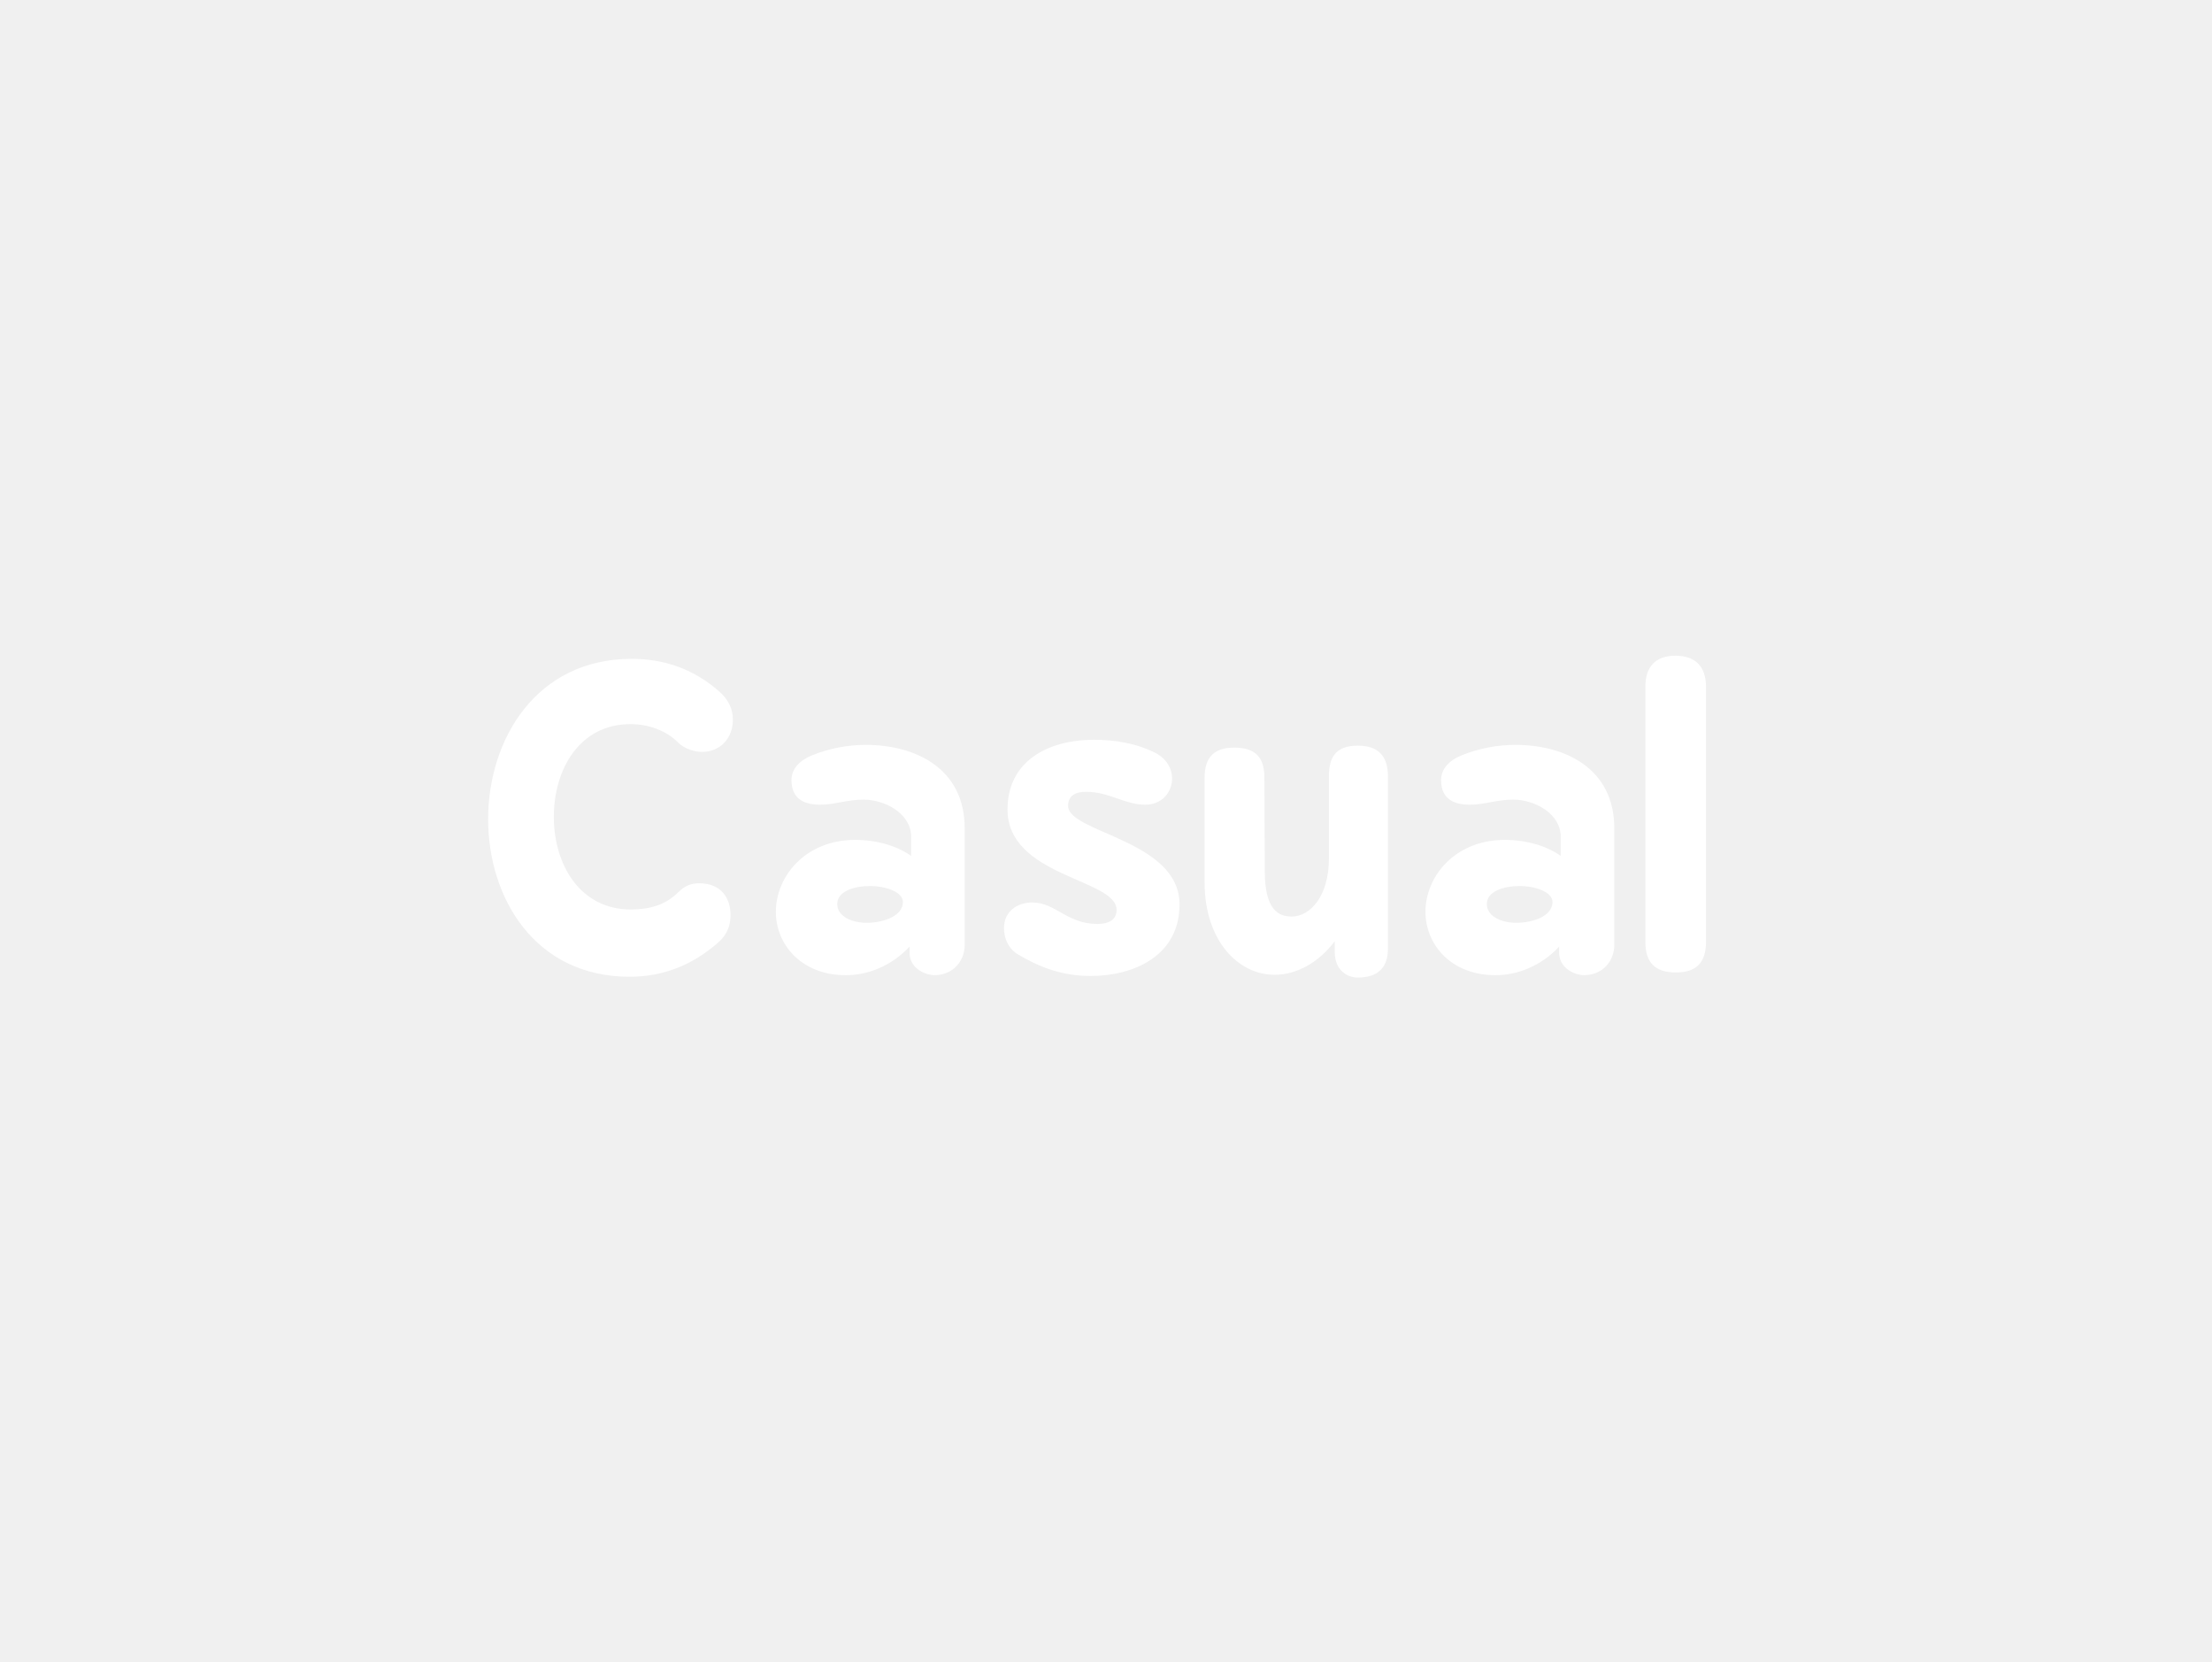
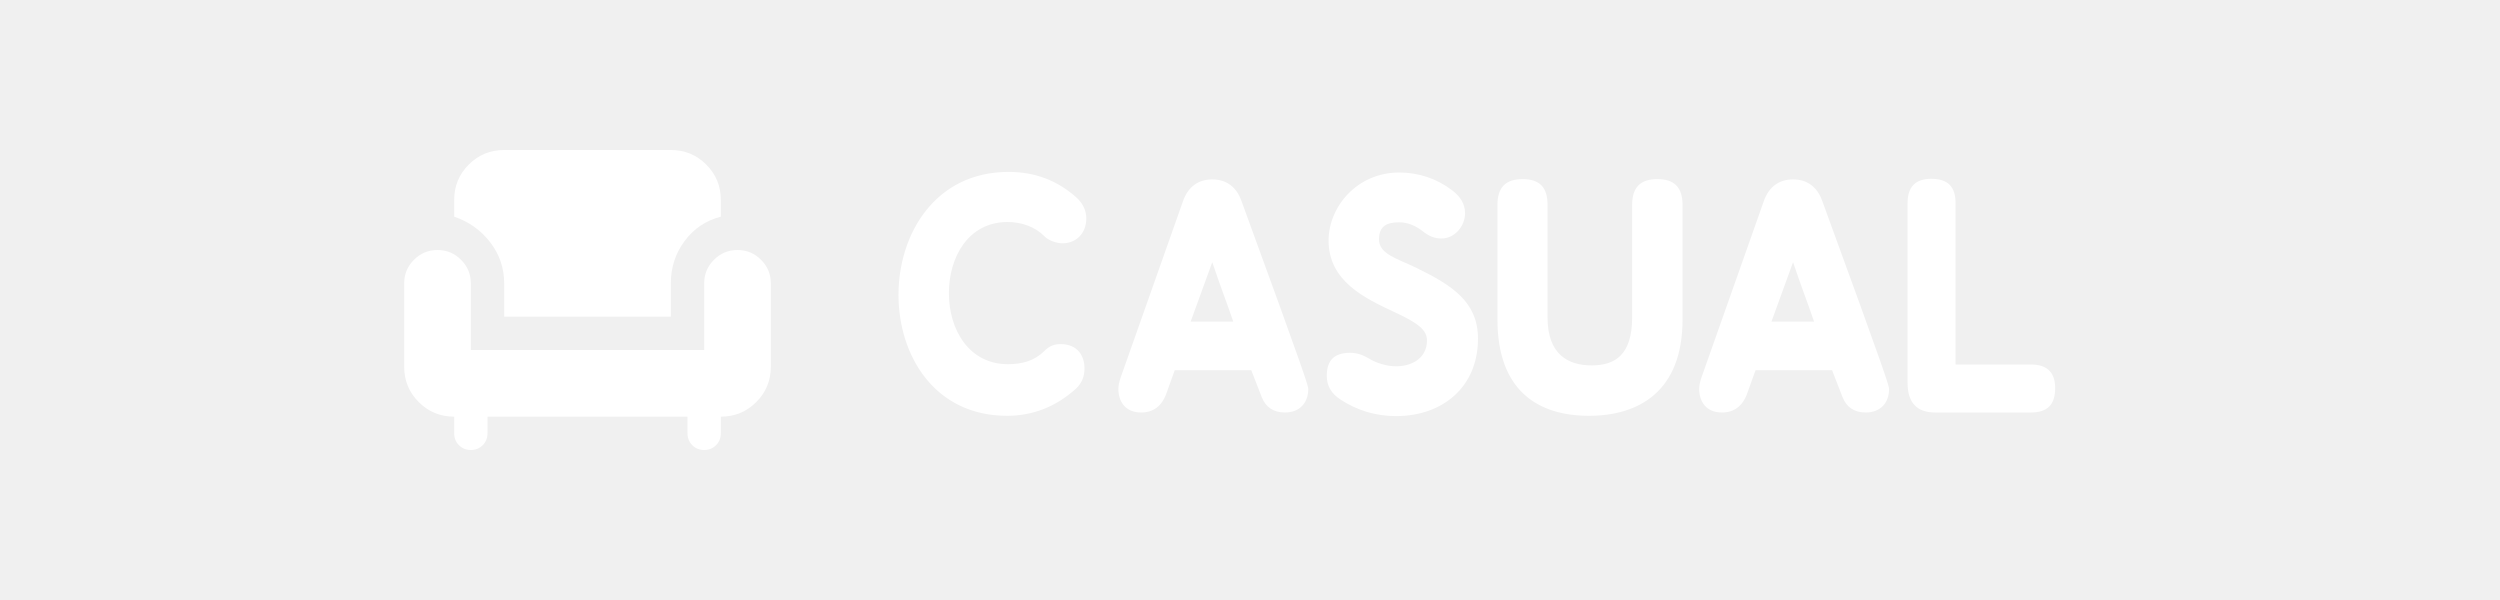
- <svg xmlns="http://www.w3.org/2000/svg" width="430" height="323" viewBox="0 0 430 323" fill="none">
-   <path d="M131.751 173.496C133.119 172.128 134.335 171.672 135.931 171.672C140.263 171.672 142.011 174.636 142.011 177.828C142.011 179.804 141.403 181.552 139.731 183.072C134.791 187.48 129.015 189.836 122.403 189.836C104.011 189.836 94.891 174.56 94.891 159.208C94.891 143.704 104.239 128.048 122.783 128.048C129.243 128.048 135.095 130.1 140.111 134.66C141.631 136.104 142.467 137.852 142.467 139.828C142.467 143.704 139.807 146.136 136.463 146.136C134.943 146.136 132.891 145.452 131.827 144.312C129.471 141.956 126.051 140.74 122.555 140.74C112.523 140.74 107.659 149.708 107.659 158.752C107.659 168.024 112.751 176.764 122.631 176.764C126.127 176.764 129.319 175.928 131.751 173.496ZM157.812 146.82C161.156 145.452 164.804 144.768 168.3 144.768C177.952 144.768 187.528 149.328 187.528 160.956V183.68C187.528 186.72 185.324 189.532 181.6 189.532C180.308 189.532 177.04 188.544 176.812 185.428V183.984C173.24 187.784 168.68 189.532 164.424 189.532C155.76 189.532 150.82 183.528 150.82 177.22C150.82 170.38 156.52 163.236 166.248 163.236C170.352 163.236 174.38 164.376 177.116 166.352V162.628C177.116 158.144 172.1 155.408 167.844 155.408C164.728 155.408 162.22 156.396 159.484 156.396C156.596 156.396 153.86 155.484 153.86 151.608C153.86 149.48 155.38 147.808 157.812 146.82ZM162.752 175.7C162.752 178.132 165.64 179.348 168.452 179.348C171.872 179.348 175.52 177.98 175.52 175.32C175.52 173.344 172.176 172.204 169.136 172.204C165.944 172.204 162.752 173.268 162.752 175.7ZM213.335 179.576C215.463 179.576 217.059 178.816 217.059 176.84C217.059 170.76 195.855 170.456 195.855 157.308C195.855 147.96 203.683 143.78 212.651 143.78C216.603 143.78 220.859 144.388 224.811 146.44C226.863 147.58 227.851 149.48 227.851 151.304C227.851 153.812 226.027 156.396 222.607 156.396C218.655 156.396 215.615 153.888 211.131 153.888C209.155 153.888 207.635 154.572 207.635 156.624C207.635 161.868 229.295 163.236 229.295 175.776C229.295 185.808 220.327 189.684 212.043 189.684C206.267 189.684 201.783 187.86 197.527 185.276C195.931 184.136 195.171 182.236 195.171 180.412C195.171 176.992 197.907 175.396 200.643 175.396C205.203 175.396 207.407 179.576 213.335 179.576ZM245.791 151.152L245.867 169.316C245.867 176.764 248.451 178.132 251.111 178.132C254.683 178.132 258.331 174.18 258.331 166.884V150.924C258.331 147.124 259.699 144.92 263.955 144.92C267.907 144.92 269.807 146.896 269.807 150.924V184.364C269.807 188.012 267.907 189.988 263.955 189.988C261.903 189.988 259.547 188.62 259.471 185.2V182.92C256.279 187.176 251.947 189.456 247.767 189.456C240.775 189.456 234.163 182.92 234.163 171.444V151.152C234.163 147.124 236.063 145.3 239.939 145.3C243.967 145.3 245.791 147.124 245.791 151.152ZM284.091 146.82C287.435 145.452 291.083 144.768 294.579 144.768C304.231 144.768 313.807 149.328 313.807 160.956V183.68C313.807 186.72 311.603 189.532 307.879 189.532C306.587 189.532 303.319 188.544 303.091 185.428V183.984C299.519 187.784 294.959 189.532 290.703 189.532C282.039 189.532 277.099 183.528 277.099 177.22C277.099 170.38 282.799 163.236 292.527 163.236C296.631 163.236 300.659 164.376 303.395 166.352V162.628C303.395 158.144 298.379 155.408 294.123 155.408C291.007 155.408 288.499 156.396 285.763 156.396C282.875 156.396 280.139 155.484 280.139 151.608C280.139 149.48 281.659 147.808 284.091 146.82ZM289.031 175.7C289.031 178.132 291.919 179.348 294.731 179.348C298.151 179.348 301.799 177.98 301.799 175.32C301.799 173.344 298.455 172.204 295.415 172.204C292.223 172.204 289.031 173.268 289.031 175.7ZM319.854 183.072V133.444C319.854 129.568 321.83 127.44 325.706 127.44C329.582 127.44 331.634 129.568 331.634 133.444V183.072C331.634 187.1 329.734 189 325.782 189C321.754 189 319.854 187.1 319.854 183.072Z" fill="white" />
+ <svg xmlns="http://www.w3.org/2000/svg" width="200" height="48" viewBox="0 0 200 48" fill="none">
+   <g clip-path="url(#clip0_208_436)">
+     <mask id="mask0_208_436" style="mask-type:alpha" maskUnits="userSpaceOnUse" x="31" y="8" width="32" height="32">
+       <rect x="31" y="8" width="32" height="32" fill="#D9D9D9" />
+     </mask>
+     <g mask="url(#mask0_208_436)">
+       <path d="M37.667 36C37.289 36 36.972 35.872 36.717 35.617C36.461 35.361 36.334 35.044 36.334 34.667V33.333C35.222 33.333 34.278 32.944 33.5 32.167C32.722 31.389 32.334 30.444 32.334 29.333V22.667C32.334 21.933 32.595 21.306 33.117 20.783C33.639 20.261 34.267 20 35 20C35.733 20 36.361 20.261 36.883 20.783C37.406 21.306 37.667 21.933 37.667 22.667V28H56.334V22.667C56.334 21.933 56.595 21.306 57.117 20.783C57.639 20.261 58.267 20 59 20C59.733 20 60.361 20.261 60.883 20.783C61.406 21.306 61.667 21.933 61.667 22.667V29.333C61.667 30.444 61.278 31.389 60.5 32.167C59.722 32.944 58.778 33.333 57.667 33.333V34.667C57.667 35.044 57.539 35.361 57.283 35.617C57.028 35.872 56.711 36 56.334 36C55.956 36 55.639 35.872 55.383 35.617C55.128 35.361 55 35.044 55 34.667V33.333H39V34.667C39 35.044 38.872 35.361 38.617 35.617C38.361 35.872 38.045 36 37.667 36ZM40.334 25.333V22.667C40.334 21.444 39.961 20.35 39.217 19.383C38.472 18.417 37.511 17.733 36.334 17.333V16C36.334 14.889 36.722 13.944 37.5 13.167C38.278 12.389 39.222 12 40.334 12H53.667C54.778 12 55.722 12.389 56.5 13.167C57.278 13.944 57.667 14.889 57.667 16V17.333C56.467 17.644 55.5 18.294 54.767 19.283C54.033 20.272 53.667 21.4 53.667 22.667V25.333H40.334Z" fill="white" />
+     </g>
+     <path d="M83.519 28.104C83.951 27.672 84.335 27.528 84.839 27.528C86.207 27.528 86.759 28.464 86.759 29.472C86.759 30.096 86.567 30.648 86.039 31.128C84.479 32.52 82.655 33.264 80.567 33.264C74.759 33.264 71.879 28.44 71.879 23.592C71.879 18.696 74.831 13.752 80.687 13.752C82.727 13.752 84.575 14.4 86.159 15.84C86.639 16.296 86.903 16.848 86.903 17.472C86.903 18.696 86.063 19.464 85.007 19.464C84.527 19.464 83.879 19.248 83.543 18.888C82.799 18.144 81.719 17.76 80.615 17.76C77.447 17.76 75.911 20.592 75.911 23.448C75.911 26.376 77.519 29.136 80.639 29.136C81.743 29.136 82.751 28.872 83.519 28.104ZM96.981 20.976L95.253 25.728H98.661C98.013 23.832 97.845 23.52 96.981 20.976ZM100.941 31.776L100.101 29.616H93.981C93.741 30.24 93.549 30.84 93.333 31.416C92.973 32.472 92.277 33 91.293 33C89.997 33 89.469 32.088 89.469 31.104C89.469 30.84 89.541 30.552 89.613 30.312L94.653 16.056C95.061 14.928 95.877 14.352 96.981 14.352C98.085 14.352 98.901 14.928 99.309 16.056C104.613 30.552 104.661 30.888 104.661 31.128C104.661 32.208 103.989 33 102.789 33C101.877 33 101.253 32.568 100.941 31.776ZM113.798 18.48C113.222 18.048 112.622 17.784 111.926 17.784C110.942 17.784 110.318 18.096 110.318 19.152C110.318 20.328 111.782 20.688 113.27 21.408C116.174 22.824 118.238 24.144 118.238 27.096C118.238 30.984 115.382 33.288 111.686 33.288C110.054 33.288 108.566 32.832 107.246 31.968C106.502 31.488 106.142 30.864 106.142 30.072C106.142 28.8 106.766 28.224 108.014 28.224C108.494 28.224 108.974 28.368 109.43 28.632C110.078 29.04 110.918 29.304 111.686 29.304C113.006 29.304 114.158 28.608 114.158 27.24C114.158 26.424 113.51 25.872 111.59 24.984C109.166 23.856 106.286 22.488 106.286 19.248C106.286 16.56 108.542 13.8 111.95 13.8C113.462 13.8 114.926 14.28 116.126 15.192C116.822 15.696 117.206 16.32 117.206 17.064C117.206 18.048 116.414 19.08 115.31 19.08C114.71 19.08 114.23 18.84 113.798 18.48ZM119.796 25.56V16.392C119.796 14.976 120.468 14.328 121.812 14.328C123.156 14.328 123.804 14.976 123.804 16.392V25.392C123.804 28.368 125.46 29.232 127.332 29.232C129.18 29.232 130.572 28.416 130.572 25.392V16.392C130.572 14.976 131.244 14.328 132.588 14.328C133.932 14.328 134.604 14.976 134.604 16.392V25.56C134.604 31.296 131.124 33.264 127.116 33.264C123.06 33.264 119.796 31.272 119.796 25.56ZM143.445 20.976L141.717 25.728H145.125C144.477 23.832 144.309 23.52 143.445 20.976ZM147.405 31.776L146.565 29.616H140.445C140.205 30.24 140.013 30.84 139.797 31.416C139.437 32.472 138.741 33 137.757 33C136.461 33 135.933 32.088 135.933 31.104C135.933 30.84 136.005 30.552 136.077 30.312L141.117 16.056C141.525 14.928 142.341 14.352 143.445 14.352C144.549 14.352 145.365 14.928 145.773 16.056C151.077 30.552 151.125 30.888 151.125 31.128C151.125 32.208 150.453 33 149.253 33C148.341 33 147.717 32.568 147.405 31.776ZM152.605 30.624V16.248C152.605 14.928 153.253 14.304 154.501 14.304C155.821 14.304 156.445 14.928 156.445 16.248V29.16H162.469C163.789 29.16 164.413 29.808 164.413 31.056C164.413 32.376 163.789 33 162.469 33H154.813C153.325 33 152.605 32.184 152.605 30.624Z" fill="white" />
+   </g>
+   <defs>
+     <clipPath id="clip0_208_436">
+       <rect width="200" height="48" fill="white" />
+     </clipPath>
+   </defs>
</svg>
